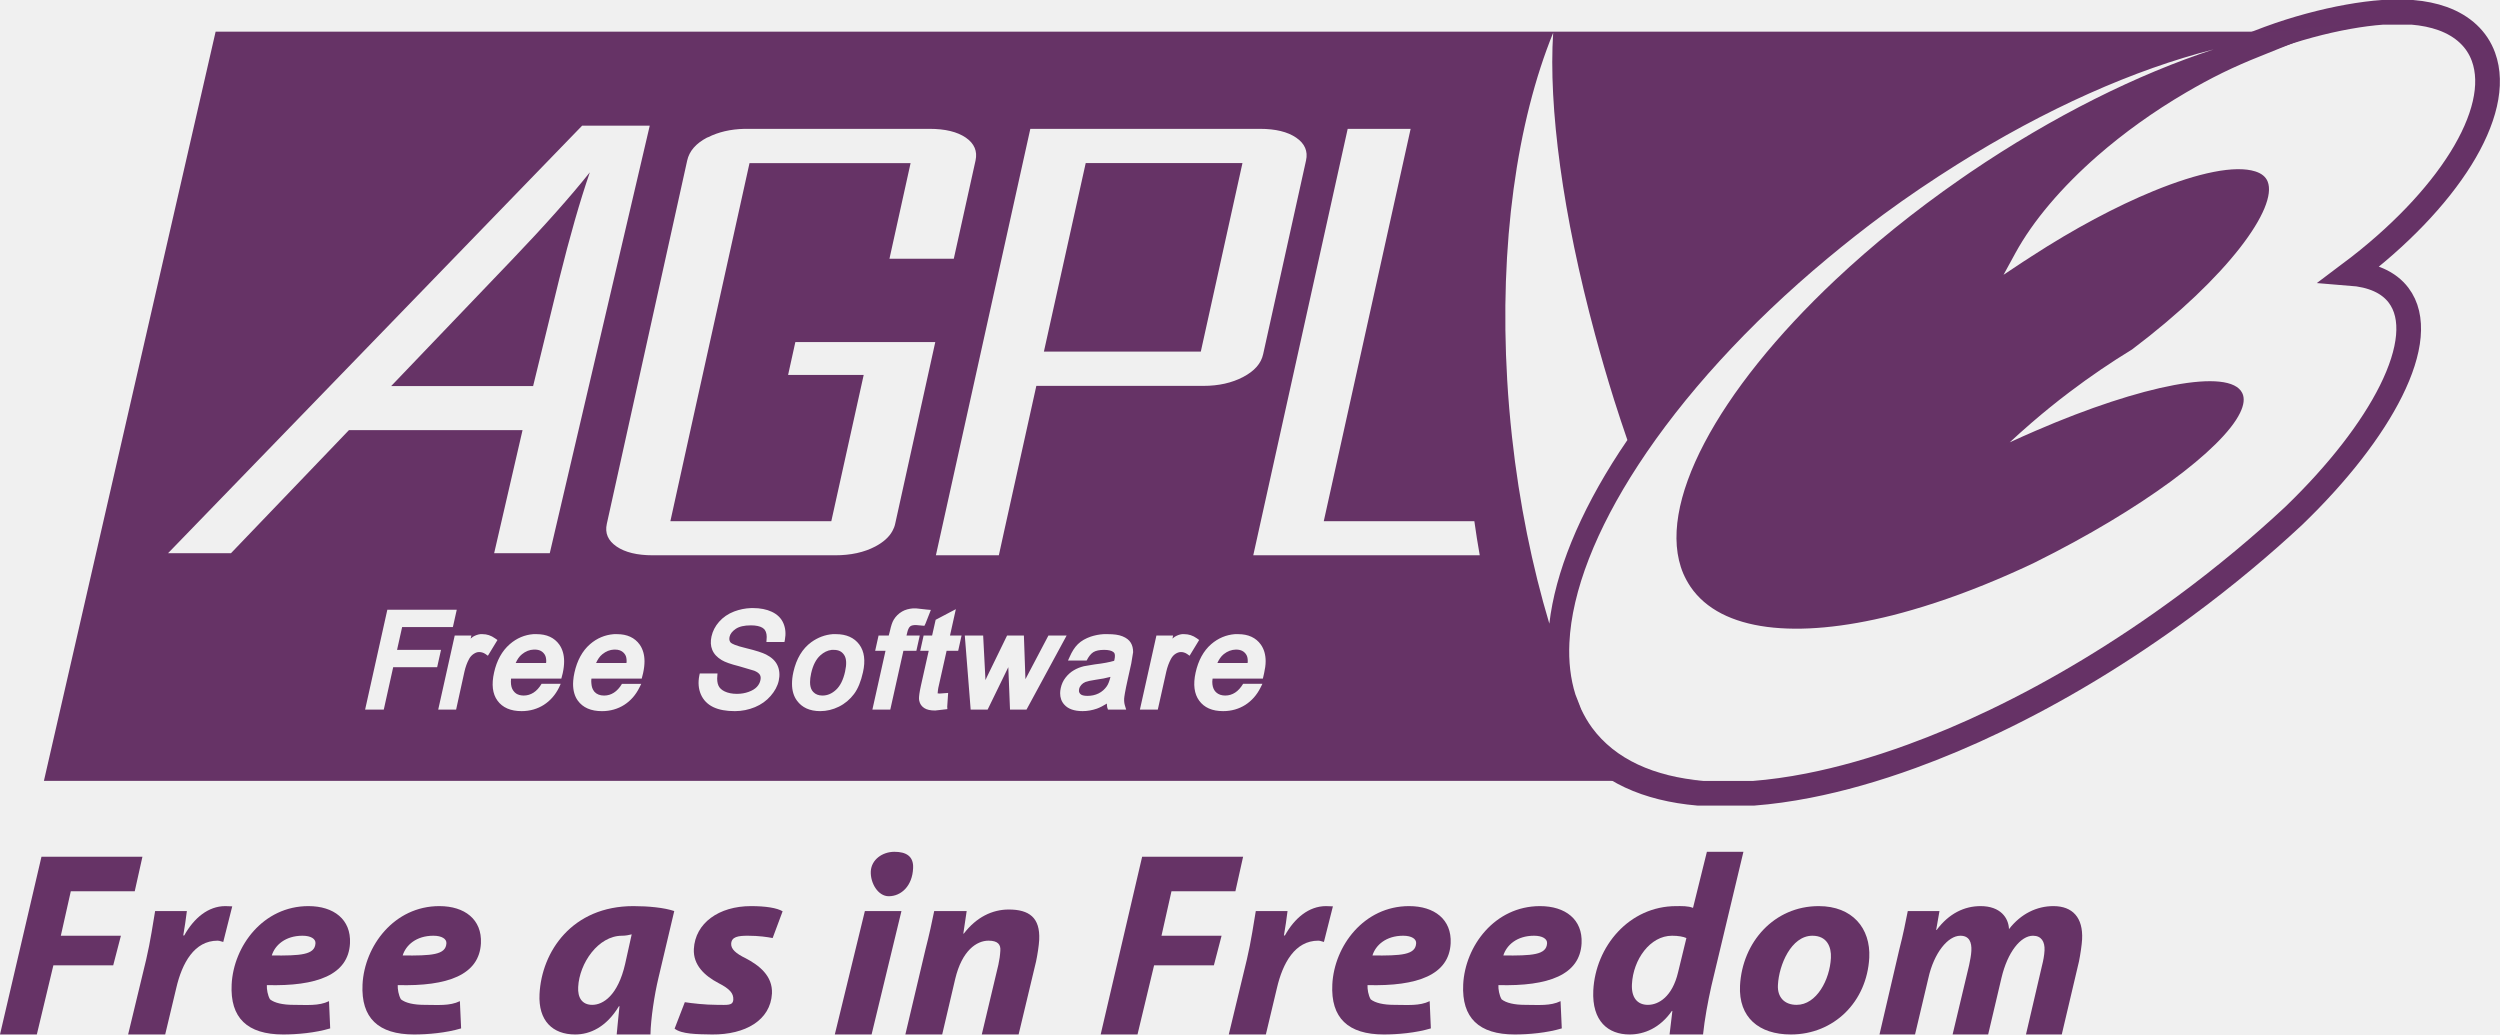
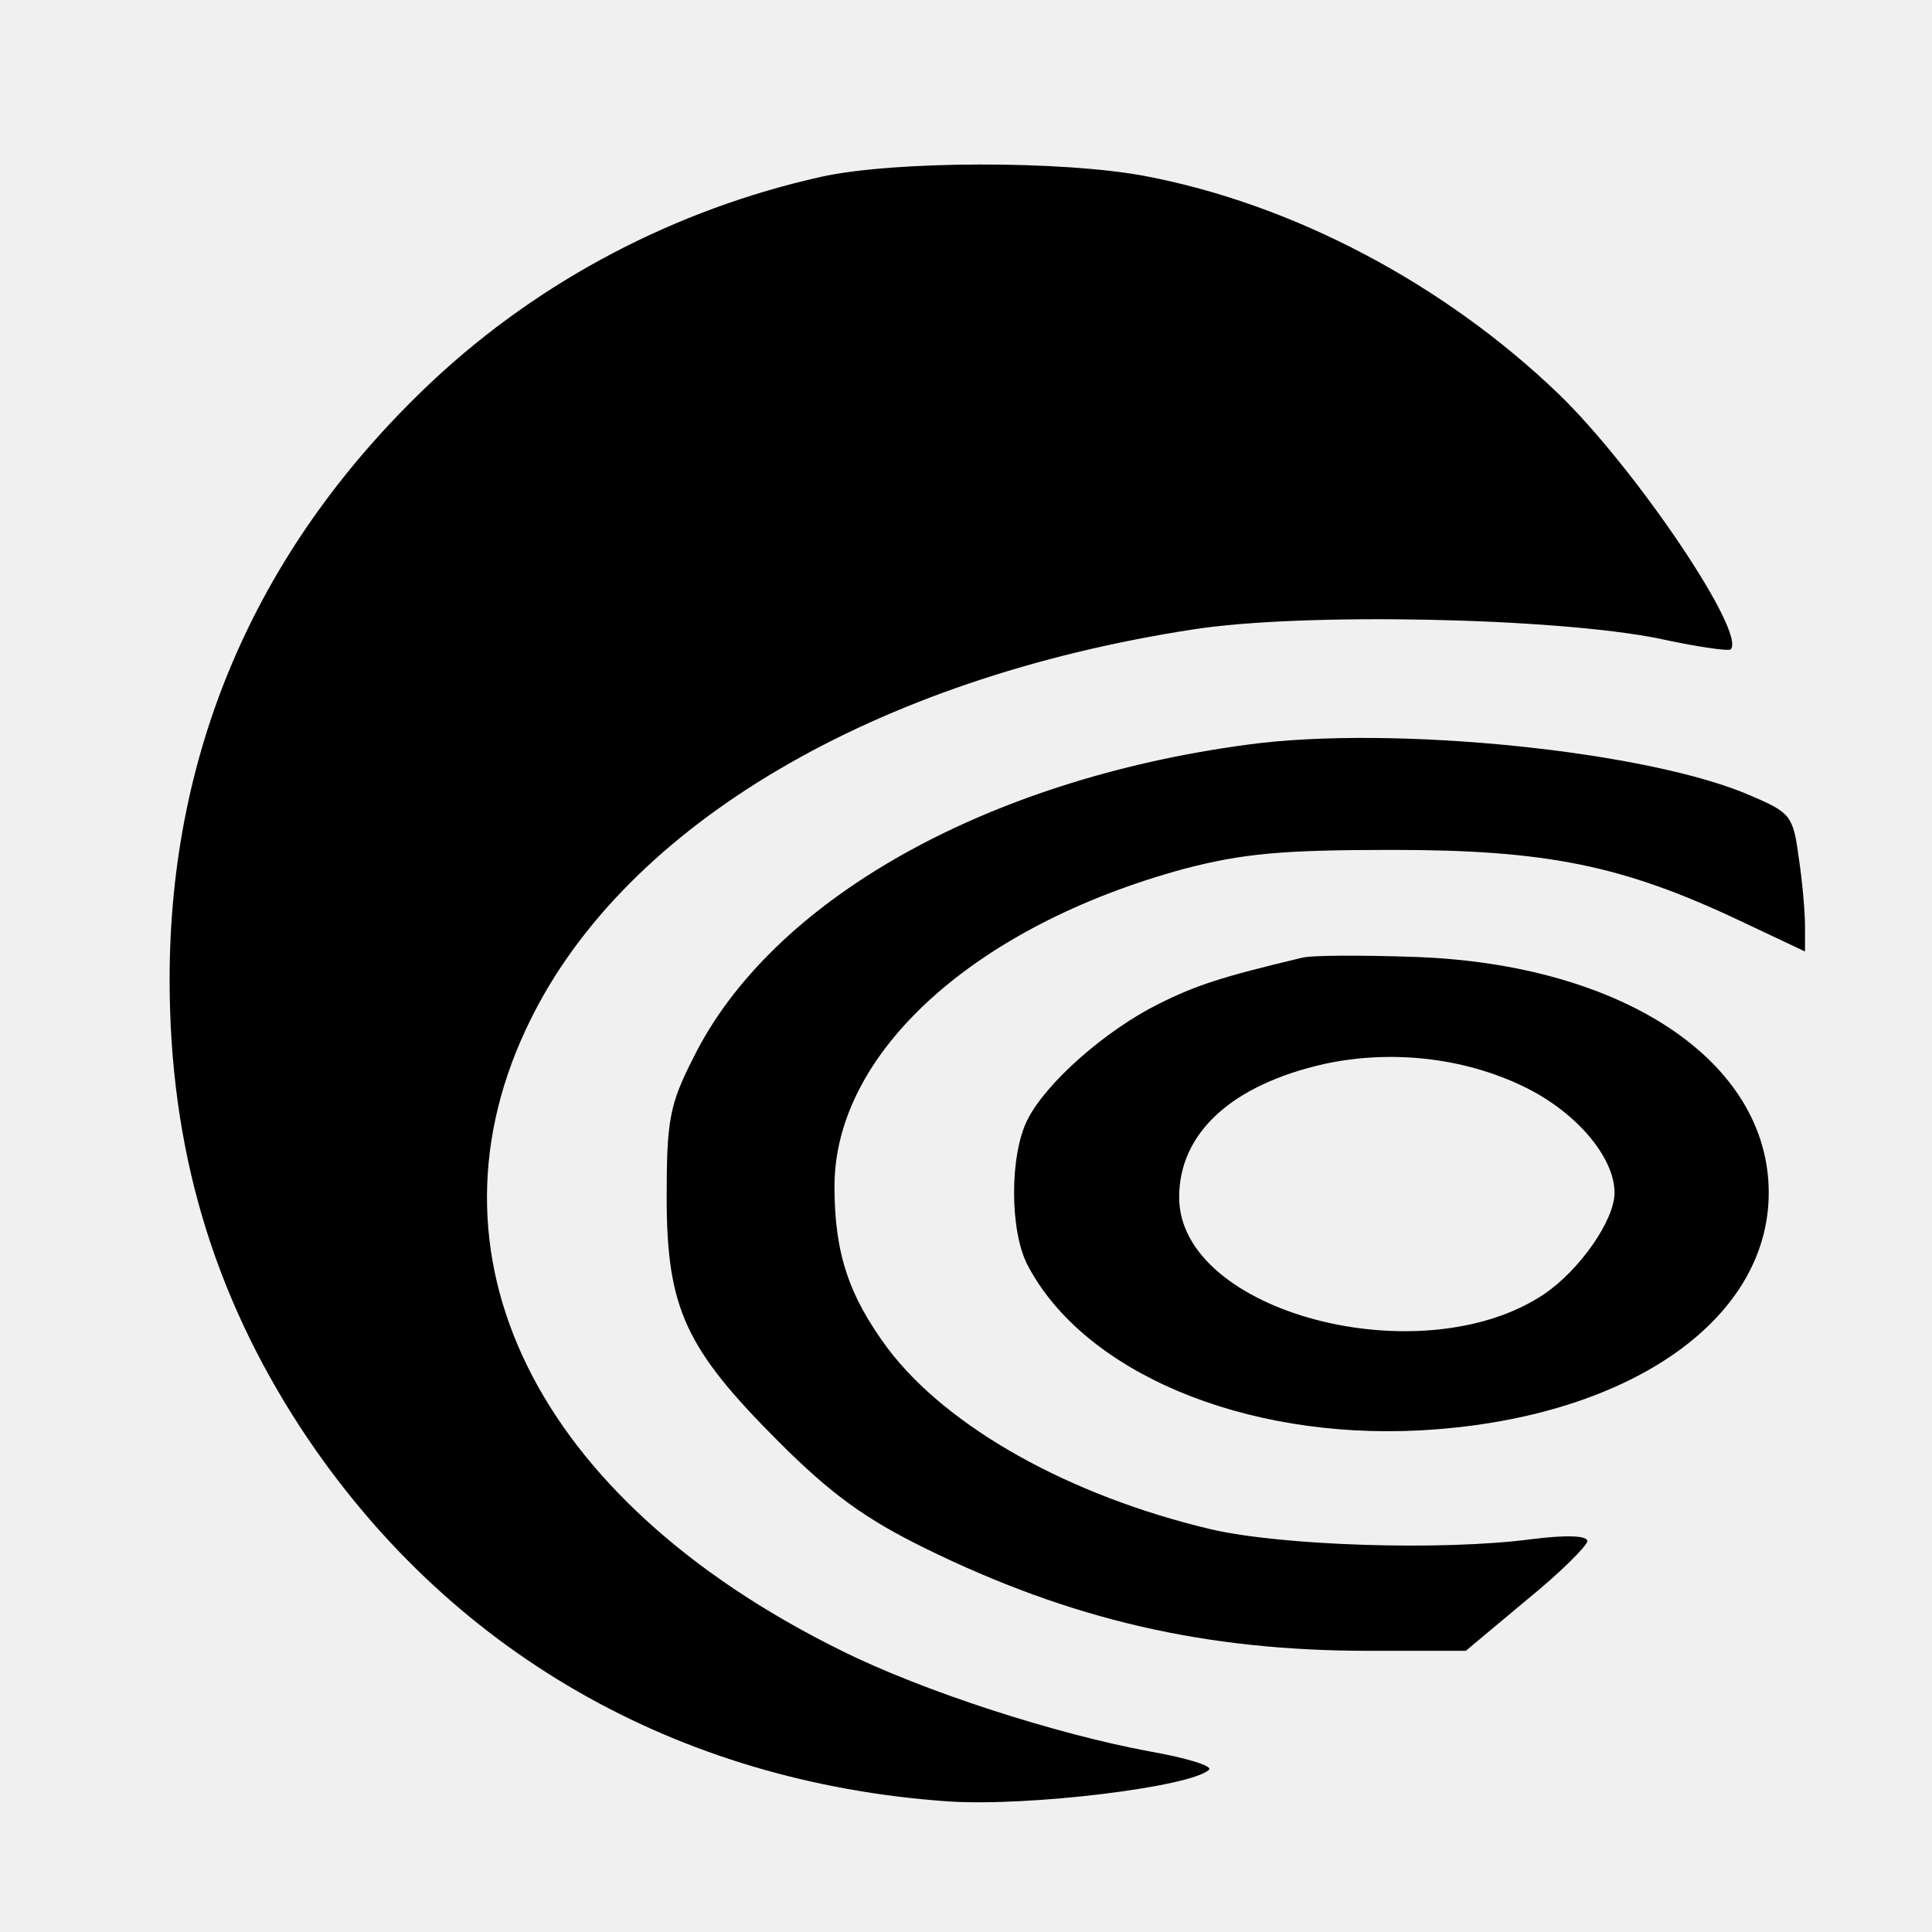
- <svg xmlns="http://www.w3.org/2000/svg" id="svg1341" width="256.073" height="105.961" version="1.0">
-   <g id="layer1" transform="translate(-981.9568,-549.2279)">
-     <g id="g2875" transform="matrix(0.7699756,0,0,0.7699756,955.7065,26.83387)">
-       <path id="path2877" d="m 225.509,761.794 c 0,0 -0.007,0 -0.007,0 -0.617,0 -1.162,0.204 -1.675,0.617 -0.381,0.302 -0.644,0.709 -0.854,1.163 0,0 0.026,0 0.026,0 0.21,-0.453 0.473,-0.86 0.847,-1.163 0.512,-0.414 1.057,-0.611 1.662,-0.617 z" style="fill:#bd0000;fill-opacity:1;fill-rule:evenodd;stroke:none;stroke-width:1pt;stroke-linecap:butt;stroke-linejoin:miter" />
-       <path id="path2879" d="m 225.529,761.794 c -0.007,0 -0.013,0 -0.02,0 0.637,0.007 1.057,0.223 1.34,0.69 0.125,0.197 0.19,0.493 0.19,0.867 0,0.066 -0.013,0.151 -0.02,0.223 0,0 0.026,0 0.026,0 0,-0.072 0.013,-0.158 0.013,-0.223 0,-0.374 -0.059,-0.67 -0.184,-0.867 -0.282,-0.473 -0.709,-0.69 -1.346,-0.69 z" style="fill:#bd0000;fill-opacity:1;fill-rule:evenodd;stroke:none;stroke-width:1pt;stroke-linecap:butt;stroke-linejoin:miter" />
-       <g id="g2881" transform="matrix(0.385154,0,0,0.385154,330.5385,1073.202)" style="fill:#636;fill-opacity:1">
-         <g id="g2883" transform="matrix(1.705222,0,0,1.705222,-769.6823,-728.9956)" style="fill:#636;fill-opacity:1;fill-rule:evenodd;stroke:none;stroke-width:1pt;stroke-linecap:butt;stroke-linejoin:miter">
-           <path id="path2885" d="m 0,36 c 0,0 7.46,0 7.46,0 0,0 3.35,-14 3.35,-14 0,0 12.12,0 12.12,0 0,0 1.56,-6 1.56,-6 0,0 -12.17,0 -12.17,0 0,0 2.02,-9 2.02,-9 0,0 12.95,0 12.95,0 0,0 1.56,-7 1.56,-7 C 28.85,0 8.4,0 8.4,0 8.4,0 0,36 0,36 Z" style="fill:#636;fill-opacity:1" />
-         </g>
-         <g id="g2887" transform="matrix(1.705222,0,0,1.705222,-725.4318,-711.9434)" style="fill:#636;fill-opacity:1;fill-rule:evenodd;stroke:none;stroke-width:1pt;stroke-linecap:butt;stroke-linejoin:miter">
-           <path id="path2889" d="m 7.51,26 c 0,0 2.24,-9.4 2.24,-9.4 1.18,-5.09 3.67,-9.6 8.38,-9.6 0.42,0 0.83,0.21 1.14,0.26 0,0 1.82,-7.21 1.82,-7.21 -0.42,0 -0.88,-0.05 -1.4,-0.05 -3.47,0 -6.38,2.44 -8.32,5.94 0,0 -0.2,0 -0.2,0 C 11.46,4.23 11.71,2.61 11.9,1 11.9,1 5.47,1 5.47,1 5.1,3.08 4.53,7.15 3.66,10.82 3.66,10.82 0,26 0,26 c 0,0 7.51,0 7.51,0 z" style="fill:#636;fill-opacity:1" />
-         </g>
-         <g id="g2891" transform="matrix(1.705222,0,0,1.705222,-690.253,-711.9434)" style="fill:#636;fill-opacity:1;fill-rule:evenodd;stroke:none;stroke-width:1pt;stroke-linecap:butt;stroke-linejoin:miter">
-           <path id="path2893" d="M 20.06,19.25 C 17.99,20.26 15.63,20 12.88,20 10.71,20 9.03,19.62 8.11,18.88 7.63,18.07 7.43,16.81 7.47,16 17.6,16.27 23.99,13.93 24.31,7.53 24.55,2.7 21.02,0 15.89,0 6.73,0 0.73,8.08 0.34,15.86 0,22.65 3.52,26 10.78,26 c 2.79,0 6.49,-0.32 9.52,-1.23 0,0 -0.24,-5.52 -0.24,-5.52 z M 17.32,7.53 C 17.2,9.91 14.26,10.05 8.47,10 9.1,7.91 11.22,6 14.69,6 c 1.71,0 2.69,0.65 2.63,1.53 z" style="fill:#636;fill-opacity:1" />
-         </g>
-         <g id="g2895" transform="matrix(1.705222,0,0,1.705222,-645.0305,-711.9434)" style="fill:#636;fill-opacity:1;fill-rule:evenodd;stroke:none;stroke-width:1pt;stroke-linecap:butt;stroke-linejoin:miter">
-           <path id="path2897" d="M 20.05,19.25 C 17.98,20.26 15.62,20 12.88,20 10.7,20 9.03,19.62 8.11,18.88 7.63,18.07 7.42,16.81 7.46,16 17.6,16.27 23.98,13.93 24.31,7.53 24.55,2.7 21.02,0 15.89,0 6.72,0 0.72,8.08 0.33,15.86 0,22.65 3.52,26 10.77,26 c 2.8,0 6.5,-0.32 9.53,-1.23 0,0 -0.25,-5.52 -0.25,-5.52 z M 17.32,7.53 C 17.2,9.91 14.26,10.05 8.46,10 9.1,7.91 11.21,6 14.68,6 c 1.71,0 2.7,0.65 2.64,1.53 z" style="fill:#636;fill-opacity:1" />
-         </g>
-         <g id="g2899" transform="matrix(1.705222,0,0,1.705222,-583.796,-711.9434)" style="fill:#636;fill-opacity:1;fill-rule:evenodd;stroke:none;stroke-width:1pt;stroke-linecap:butt;stroke-linejoin:miter">
-           <path id="path2901" d="M 22.74,26 C 22.8,22.83 23.56,17.85 24.35,14.58 24.35,14.58 27.56,1 27.56,1 25.52,0.31 22.34,0 19.28,0 6.86,0 0.7,9.2 0.27,17.82 0,23.23 2.93,26 7.49,26 c 2.95,0 6.28,-1.43 8.87,-5.73 0,0 0.11,0 0.11,0 -0.2,2.07 -0.44,4.08 -0.57,5.73 0,0 6.84,0 6.84,0 z M 17.61,11.72 C 16.15,18.08 13.17,20 10.95,20 8.88,20 7.98,18.53 8.1,16.39 8.34,11.56 12.16,6 16.98,6 c 0.78,0 1.39,-0.14 1.96,-0.28 0,0 -1.33,6 -1.33,6 z" style="fill:#636;fill-opacity:1" />
-         </g>
-         <g id="g2903" transform="matrix(1.705222,0,0,1.705222,-536.6807,-711.9434)" style="fill:#636;fill-opacity:1;fill-rule:evenodd;stroke:none;stroke-width:1pt;stroke-linecap:butt;stroke-linejoin:miter">
-           <path id="path2905" d="m 0,24.82 c 1.44,1.12 4.46,1.13 7.61,1.18 6.73,0.05 11.81,-2.89 12.11,-8.29 0.17,-3.6 -2.62,-5.73 -5.35,-7.16 C 12.4,9.6 11.41,8.69 11.46,7.63 11.53,6.2 12.87,6 14.84,6 c 2.22,0 4,0.27 5.02,0.47 0,0 2.02,-5.42 2.02,-5.42 C 20.73,0.36 18.43,0 15.48,0 8.95,0 4.17,3.45 3.9,8.69 c -0.16,3.24 2.17,5.42 4.99,6.9 2.28,1.17 3.06,2.07 3,3.34 C 11.82,20.21 10.68,20 8.61,20 6.18,20 3.49,19.68 2.07,19.46 2.07,19.46 0,24.82 0,24.82 Z" style="fill:#636;fill-opacity:1" />
-         </g>
-         <g id="g2907" transform="matrix(1.705222,0,0,1.705222,-481.3463,-730.7008)" style="fill:#636;fill-opacity:1;fill-rule:evenodd;stroke:none;stroke-width:1pt;stroke-linecap:butt;stroke-linejoin:miter">
-           <path id="path2909" d="m 7.45,37 c 0,0 6.05,-25 6.05,-25 0,0 -7.41,0 -7.41,0 0,0 -6.09,25 -6.09,25 0,0 7.45,0 7.45,0 z M 10.92,9 C 13.46,9 15.72,6.9 15.86,3.3 15.98,0.86 14.4,0 12.07,0 9.64,0 7.42,1.58 7.29,3.94 7.17,6.32 8.75,9 10.92,9 Z" style="fill:#636;fill-opacity:1" />
-         </g>
-         <g id="g2911" transform="matrix(1.705222,0,0,1.705222,-456.9787,-710.7668)" style="fill:#636;fill-opacity:1;fill-rule:evenodd;stroke:none;stroke-width:1pt;stroke-linecap:butt;stroke-linejoin:miter">
-           <path id="path2913" d="m 7.46,25.31 c 0,0 2.64,-11.26 2.64,-11.26 1.37,-5.73 4.32,-7.74 6.75,-7.74 1.92,0 2.48,0.82 2.39,2.01 -0.05,0.96 -0.2,1.97 -0.4,2.87 0,0 -3.36,14.12 -3.36,14.12 0,0 7.46,0 7.46,0 0,0 3.54,-14.81 3.54,-14.81 C 26.75,9.22 27.05,7.31 27.11,6.15 27.33,1.64 25.08,0 20.94,0 c -3.32,0 -6.55,1.54 -9.1,4.88 0,0 -0.1,0 -0.1,0 0,0 0.68,-4.57 0.68,-4.57 0,0 -6.58,0 -6.58,0 C 5.41,2.45 4.86,5.04 4.08,8.06 4.08,8.06 0,25.31 0,25.31 c 0,0 7.46,0 7.46,0 z" style="fill:#636;fill-opacity:1" />
-         </g>
-         <g id="g2915" transform="matrix(1.705222,0,0,1.705222,-389.5201,-728.9956)" style="fill:#636;fill-opacity:1;fill-rule:evenodd;stroke:none;stroke-width:1pt;stroke-linecap:butt;stroke-linejoin:miter">
-           <path id="path2917" d="m 0,36 c 0,0 7.46,0 7.46,0 0,0 3.36,-14 3.36,-14 0,0 12.11,0 12.11,0 0,0 1.56,-6 1.56,-6 0,0 -12.17,0 -12.17,0 0,0 2.02,-9 2.02,-9 0,0 12.95,0 12.95,0 0,0 1.56,-7 1.56,-7 C 28.85,0 8.4,0 8.4,0 8.4,0 0,36 0,36 Z" style="fill:#636;fill-opacity:1" />
-         </g>
-         <g id="g2919" transform="matrix(1.705222,0,0,1.705222,-345.2696,-711.9434)" style="fill:#636;fill-opacity:1;fill-rule:evenodd;stroke:none;stroke-width:1pt;stroke-linecap:butt;stroke-linejoin:miter">
-           <path id="path2921" d="m 7.51,26 c 0,0 2.24,-9.4 2.24,-9.4 1.18,-5.09 3.67,-9.6 8.38,-9.6 0.42,0 0.83,0.21 1.14,0.26 0,0 1.82,-7.21 1.82,-7.21 -0.42,0 -0.88,-0.05 -1.4,-0.05 -3.47,0 -6.38,2.44 -8.32,5.94 0,0 -0.2,0 -0.2,0 C 11.46,4.23 11.71,2.61 11.9,1 11.9,1 5.47,1 5.47,1 5.11,3.08 4.53,7.15 3.66,10.82 3.66,10.82 0,26 0,26 c 0,0 7.51,0 7.51,0 z" style="fill:#636;fill-opacity:1" />
-         </g>
-         <g id="g2923" transform="matrix(1.705222,0,0,1.705222,-310.0908,-711.9434)" style="fill:#636;fill-opacity:1;fill-rule:evenodd;stroke:none;stroke-width:1pt;stroke-linecap:butt;stroke-linejoin:miter">
-           <path id="path2925" d="M 20.06,19.25 C 17.99,20.26 15.63,20 12.88,20 10.71,20 9.03,19.62 8.11,18.88 7.63,18.07 7.43,16.81 7.47,16 17.6,16.27 23.99,13.93 24.31,7.53 24.55,2.7 21.02,0 15.89,0 6.73,0 0.73,8.08 0.34,15.86 0,22.65 3.53,26 10.78,26 c 2.79,0 6.5,-0.32 9.52,-1.23 0,0 -0.24,-5.52 -0.24,-5.52 z M 17.32,7.53 C 17.2,9.91 14.26,10.05 8.47,10 9.1,7.91 11.22,6 14.69,6 c 1.71,0 2.69,0.65 2.63,1.53 z" style="fill:#636;fill-opacity:1" />
-         </g>
-         <g id="g2927" transform="matrix(1.705222,0,0,1.705222,-264.8684,-711.9434)" style="fill:#636;fill-opacity:1;fill-rule:evenodd;stroke:none;stroke-width:1pt;stroke-linecap:butt;stroke-linejoin:miter">
-           <path id="path2929" d="M 20.05,19.25 C 17.98,20.26 15.62,20 12.88,20 10.7,20 9.03,19.62 8.11,18.88 7.63,18.07 7.42,16.81 7.46,16 17.6,16.27 23.98,13.93 24.31,7.53 24.55,2.7 21.02,0 15.89,0 6.72,0 0.72,8.08 0.33,15.86 0,22.65 3.52,26 10.77,26 c 2.8,0 6.5,-0.32 9.53,-1.23 0,0 -0.25,-5.52 -0.25,-5.52 z M 17.32,7.53 C 17.2,9.91 14.26,10.05 8.46,10 9.1,7.91 11.21,6 14.68,6 c 1.71,0 2.7,0.65 2.64,1.53 z" style="fill:#636;fill-opacity:1" />
-         </g>
-         <g id="g2931" transform="matrix(1.705222,0,0,1.705222,-219.8846,-730.7008)" style="fill:#636;fill-opacity:1;fill-rule:evenodd;stroke:none;stroke-width:1pt;stroke-linecap:butt;stroke-linejoin:miter">
-           <path id="path2933" d="M 23.31,0 C 23.31,0 20.5,11.36 20.5,11.36 19.48,10.94 18.15,11 17.11,11 7.53,11 0.75,19.2 0.3,28.08 0,34.34 3.34,37 7.64,37 c 3.01,0 6.18,-1.33 8.58,-4.77 0,0 0.1,0 0.1,0 0,0 -0.57,4.77 -0.57,4.77 0,0 6.78,0 6.78,0 0.31,-3 0.96,-6.57 1.69,-9.83 0,0 6.49,-27.17 6.49,-27.17 0,0 -7.4,0 -7.4,0 z M 17.47,24.42 C 16.3,29.35 13.54,31 11.36,31 9.19,31 7.98,29.49 8.13,26.8 8.38,21.82 11.8,17 16.25,17 c 1.25,0 2.32,0.19 2.91,0.47 0,0 -1.69,6.95 -1.69,6.95 z" style="fill:#636;fill-opacity:1" />
-         </g>
-         <g id="g2935" transform="matrix(1.705222,0,0,1.705222,-169.2225,-711.9434)" style="fill:#636;fill-opacity:1;fill-rule:evenodd;stroke:none;stroke-width:1pt;stroke-linecap:butt;stroke-linejoin:miter">
-           <path id="path2937" d="M 10.61,26 C 19.31,26 26.02,19.41 26.49,10.44 26.78,4.5 23.08,0 16.25,0 7.23,0 0.76,7.3 0.31,16.12 0,22.54 4.14,26 10.61,26 Z m 1.17,-6 C 9.24,20 7.84,18.38 7.99,15.96 8.19,11.93 10.68,6 14.97,6 c 2.96,0 3.87,2.27 3.75,4.5 -0.22,4.4 -2.9,9.5 -6.94,9.5 z" style="fill:#636;fill-opacity:1" />
-         </g>
-         <g id="g2939" transform="matrix(1.705222,0,0,1.705222,-120.5213,-711.9434)" style="fill:#636;fill-opacity:1;fill-rule:evenodd;stroke:none;stroke-width:1pt;stroke-linecap:butt;stroke-linejoin:miter">
-           <path id="path2941" d="M 7.2,26 C 7.2,26 9.9,14.58 9.9,14.58 11.03,9.49 13.85,6 16.38,6 c 1.82,0 2.32,1.33 2.23,3.07 -0.05,0.9 -0.25,1.91 -0.46,2.91 0,0 -3.34,14.02 -3.34,14.02 0,0 7.2,0 7.2,0 0,0 2.7,-11.47 2.7,-11.47 C 25.95,9.28 28.61,6 31.09,6 c 1.71,0 2.42,1.22 2.34,2.96 -0.05,1.01 -0.26,2.12 -0.52,3.13 0,0 -3.24,13.91 -3.24,13.91 0,0 7.25,0 7.25,0 0,0 3.49,-14.81 3.49,-14.81 0.27,-1.33 0.58,-3.4 0.63,-4.46 C 41.26,2.33 39.11,0 35.23,0 31.91,0 28.68,1.5 26.23,4.66 26.14,2.38 24.51,0 20.47,0 17.2,0 14.08,1.48 11.58,4.83 c 0,0 -0.1,0 -0.1,0 0,0 0.67,-3.83 0.67,-3.83 0,0 -6.42,0 -6.42,0 C 5.31,3.14 4.8,5.73 4.02,8.75 4.02,8.75 0,26 0,26 c 0,0 7.2,0 7.2,0 z" style="fill:#636;fill-opacity:1" />
-         </g>
-       </g>
-       <path id="path2943" d="m 242.274,772.004 c 0.267,0.685 0.533,1.37 0.811,2.039 0.428,0.909 0.922,1.78 1.516,2.592 3.211,4.364 8.587,6.754 15.414,7.349 0,0 7.343,0 7.343,0 2.322,-0.181 4.755,-0.519 7.276,-1.012 4.349,-0.85 8.959,-2.157 13.747,-3.903 3.627,-1.322 7.354,-2.887 11.137,-4.706 8.237,-3.949 16.747,-9.041 25.095,-15.188 2.749,-2.022 5.388,-4.098 7.921,-6.208 2.322,-1.932 4.549,-3.894 6.676,-5.877 5.938,-5.722 10.42,-11.534 12.958,-16.637 2.644,-5.314 3.172,-9.857 1.005,-12.72 -1.327,-1.757 -3.549,-2.698 -6.41,-2.92 12.886,-9.669 20.396,-21.398 17.702,-28.794 -0.855,-2.36 -2.738,-4.121 -5.438,-5.095 -1.2,-0.431 -2.549,-0.705 -4.021,-0.829 0,0 -3.966,0 -3.966,0 -5.538,0.399 -13.591,2.382 -20.423,5.731" style="fill:#fff;fill-opacity:0;fill-rule:evenodd;stroke:#663266;stroke-width:3.284;stroke-linecap:butt;stroke-linejoin:miter;stroke-miterlimit:4;stroke-opacity:1" />
-       <path style="fill:#636;fill-opacity:1;fill-rule:evenodd;stroke:none;stroke-width:1pt;stroke-linecap:butt;stroke-linejoin:miter;stroke-opacity:1" id="path2945" d="m 62.777,682.666 c 0,0 -22.843,99.665 -22.843,99.665 0.007,0 60.091,0 60.105,0 26.425,0 105.679,0 105.679,0 1.2e-4,0 54.964,0 54.964,0 -6.548,-0.571 -11.718,-2.87 -14.798,-7.06 -0.571,-0.775 -1.043,-1.61 -1.457,-2.483 -0.263,-0.644 -0.51,-1.293 -0.759,-1.95 -0.657,-2.089 -0.919,-4.406 -0.8,-6.876 0.328,-6.883 3.558,-15.07 9.154,-23.644 5.944,-9.111 14.558,-18.661 25.224,-27.523 2.391,-1.985 4.863,-3.945 7.45,-5.849 3.199,-2.353 6.422,-4.52 9.646,-6.547 11.881,-7.48 23.733,-12.714 34.234,-15.373 -10.036,3.274 -21.31,8.832 -32.449,16.399 -0.401,0.271 -0.796,0.548 -1.19,0.821 -6.18,4.282 -11.779,8.83 -16.666,13.423 -15.723,14.784 -24.034,30.103 -20.257,39.078 0.269,0.617 0.59,1.207 0.965,1.765 4.059,5.97 14.118,7.002 26.866,3.797 0.867,-0.217 1.734,-0.462 2.627,-0.718 4.072,-1.176 8.395,-2.763 12.848,-4.721 1.071,-0.473 2.153,-0.959 3.243,-1.478 0.112,-0.052 0.217,-0.105 0.328,-0.164 14.055,-6.983 24.856,-15.019 27.195,-19.847 0.512,-1.05 0.635,-1.946 0.287,-2.648 -1.668,-3.382 -13.341,-1.097 -27.482,5.028 -1.136,0.493 -2.286,1 -3.448,1.539 0.946,-0.878 1.93,-1.76 2.935,-2.627 1.603,-1.381 3.262,-2.731 5.028,-4.064 2.765,-2.094 5.56,-3.987 8.312,-5.665 12.886,-9.722 19.4,-18.918 18.041,-22.33 -0.256,-0.643 -0.801,-1.085 -1.642,-1.355 -2.686,-0.854 -7.589,0.165 -13.546,2.607 -4.913,2.015 -10.555,5.003 -16.276,8.723 0,0 -0.78,0.513 -0.78,0.513 0,0 -0.144,0.082 -0.144,0.082 0,0 -2.75,1.827 -2.75,1.827 0,0 1.58,-2.894 1.58,-2.894 2.345,-4.292 6.164,-8.77 10.919,-12.93 3.487,-3.042 7.472,-5.907 11.76,-8.415 1.622,-0.95 3.242,-1.832 4.864,-2.627 1.662,-0.812 3.324,-1.533 4.946,-2.176 4.713,-1.864 9.891,-4.218 13.814,-4.526 -0.357,0 -11.7,1.221 -11.7,1.221 0,0 -37.149,0 -37.149,0 0,0 -163.803,0 -163.803,0 0,0 -73.076,0 -73.076,0 z m 177.934,0.144 c -0.644,9.823 1.261,24.212 5.583,40.186 0.768,2.842 1.605,5.735 2.524,8.661 0.571,1.807 1.161,3.585 1.765,5.336 -0.355,0.521 -0.712,1.04 -1.047,1.56 -5.392,8.263 -8.544,16.073 -9.338,22.864 -2.279,-7.632 -3.995,-15.991 -4.967,-24.855 -0.276,-2.54 -0.492,-5.051 -0.636,-7.532 -1.064,-18.024 1.289,-34.362 6.116,-46.22 z m -107.608,12.786 c 0.123,-0.003 0.244,0 0.369,0 0,0 24.28,0 24.28,0 2.075,0 3.68,0.389 4.823,1.17 1.136,0.785 1.562,1.802 1.293,3.038 0,0 -2.894,13.074 -2.894,13.074 0,0 -8.559,0 -8.559,0 0,0 2.812,-12.725 2.812,-12.725 0,0 -21.427,0 -21.427,0 0,0 -7.738,34.973 -7.738,34.973 0,0 -2.791,12.664 -2.791,12.664 0,0 21.407,0 21.407,0 0,0 0.021,-0.082 0.021,-0.082 0,0 4.29,-19.375 4.29,-19.375 0,0 -10.057,0 -10.057,0 0,0 0.965,-4.372 0.965,-4.372 0,-1.1e-4 18.615,0 18.615,0 0,-1.1e-4 -5.336,24.177 -5.336,24.177 -0.072,0.344 -0.199,0.656 -0.37,0.965 -0.44,0.801 -1.208,1.488 -2.278,2.052 -1.484,0.781 -3.261,1.17 -5.336,1.17 0,0 -24.259,0 -24.259,0 -2.075,0 -3.68,-0.388 -4.823,-1.17 -1.136,-0.782 -1.569,-1.78 -1.293,-3.017 0,0 10.693,-48.334 10.693,-48.334 0.276,-1.236 1.136,-2.252 2.627,-3.038 0.053,-0.028 0.112,-0.035 0.164,-0.061 1.361,-0.682 2.958,-1.065 4.803,-1.108 z m 38.052,0 c -1.2e-4,0 30.56,0 30.56,0 2.049,0 3.66,0.389 4.803,1.17 1.149,0.785 1.589,1.802 1.314,3.038 0,0 -5.706,25.778 -5.706,25.778 -0.269,1.228 -1.15,2.23 -2.648,3.017 -1.497,0.789 -3.26,1.19 -5.316,1.19 0,0 -22.207,0 -22.207,0 0,0 -4.289,19.354 -4.289,19.354 0,0 -0.698,3.181 -0.698,3.181 0,0 -8.374,0 -8.374,0 0,0 0.636,-2.873 0.636,-2.873 0,0 11.925,-53.855 11.925,-53.855 z m 42.218,0 c 0,0 8.374,0 8.374,0 0,0 -9.482,42.834 -9.482,42.834 0,0 -2.073,9.359 -2.073,9.359 0,0 20.032,0 20.032,0 0.21,1.536 0.456,3.045 0.718,4.536 0,0 -30.129,0 -30.129,0 0,0 2.381,-10.755 2.381,-10.755 0,0 10.18,-45.974 10.18,-45.974 z m -34.85,4.556 c 0,0 -5.562,25.08 -5.562,25.08 0,0 20.873,0 20.873,0 0,0 5.541,-25.08 5.541,-25.08 0,0 -20.853,0 -20.853,0 z m -44.509,59.194 c 0.082,-0.003 0.164,0 0.246,0 0.972,0 1.821,0.171 2.504,0.493 0.729,0.342 1.25,0.849 1.539,1.519 0.282,0.65 0.356,1.388 0.205,2.196 0,0 -0.061,0.308 -0.061,0.308 0,0 -2.401,0 -2.401,0 -1.1e-4,0 0.02,-0.287 0.02,-0.287 0.062,-0.564 -0.008,-1.008 -0.226,-1.314 -0.028,-0.038 -0.07,-0.089 -0.103,-0.123 -0.054,-0.055 -0.136,-0.118 -0.205,-0.164 -0.336,-0.212 -0.862,-0.328 -1.539,-0.328 -0.9,0 -1.572,0.157 -2.032,0.472 -0.447,0.309 -0.729,0.654 -0.821,1.067 -0.092,0.42 0.059,0.641 0.164,0.759 0.003,0.003 0.017,0.017 0.021,0.021 0.133,0.113 0.595,0.379 2.032,0.718 1.3,0.315 2.162,0.598 2.648,0.842 0.736,0.374 1.25,0.86 1.519,1.457 0.269,0.591 0.328,1.283 0.164,2.032 -0.164,0.729 -0.536,1.401 -1.088,2.032 -0.545,0.63 -1.239,1.13 -2.073,1.478 -0.827,0.342 -1.735,0.534 -2.668,0.534 -1.182,0 -2.131,-0.179 -2.873,-0.534 -0.775,-0.368 -1.334,-0.948 -1.662,-1.704 -0.315,-0.735 -0.383,-1.571 -0.205,-2.483 0,0 0.062,-0.287 0.062,-0.287 0,0 2.36,0 2.36,0 0,0 -0.021,0.287 -0.021,0.287 -0.059,0.545 -8e-4,0.985 0.144,1.314 0.138,0.315 0.401,0.576 0.821,0.78 0.447,0.217 1.005,0.328 1.642,0.328 0.571,0 1.094,-0.096 1.56,-0.267 0.46,-0.164 0.825,-0.381 1.088,-0.657 0.256,-0.276 0.406,-0.567 0.472,-0.883 0.066,-0.282 0.05,-0.521 -0.061,-0.718 -0.125,-0.21 -0.372,-0.397 -0.759,-0.554 0,-1.2e-4 -2.011,-0.595 -2.011,-0.595 -1.123,-0.282 -1.879,-0.552 -2.319,-0.821 -0.598,-0.355 -1.029,-0.809 -1.252,-1.355 -0.223,-0.539 -0.247,-1.135 -0.103,-1.786 0.151,-0.696 0.487,-1.359 1.006,-1.95 0.525,-0.598 1.204,-1.067 2.011,-1.375 0.714,-0.268 1.466,-0.425 2.258,-0.451 z m 21.55,0.041 c 0.13,-0.01 0.252,0 0.39,0 0,0 1.478,0.164 1.478,0.164 0,0 0.493,0.041 0.493,0.041 1.1e-4,0 -0.718,1.827 -0.718,1.827 0,0 -0.144,0.287 -0.144,0.287 0,0 -1.129,-0.103 -1.129,-0.103 -0.333,0 -0.578,0.051 -0.739,0.164 -0.011,0.008 -0.031,0.032 -0.041,0.041 -0.022,0.019 -0.058,0.052 -0.082,0.082 -0.099,0.13 -0.219,0.361 -0.308,0.78 0,0 -0.043,0.177 -0.082,0.328 0.519,0 1.765,0 1.765,0 0,0 -0.451,2.032 -0.451,2.032 0,0 -1.291,0 -1.724,0 -0.131,0.591 -1.745,7.82 -1.745,7.82 0,0 -2.381,0 -2.381,0 0,0 1.548,-6.946 1.745,-7.82 -0.401,0 -1.375,0 -1.375,0 0,0 0.451,-2.032 0.451,-2.032 0,0 0.98,0 1.355,0 0.066,-0.282 0.164,-0.636 0.164,-0.636 0.145,-0.657 0.296,-1.129 0.493,-1.457 0.269,-0.453 0.649,-0.832 1.129,-1.108 0.395,-0.229 0.894,-0.367 1.457,-0.41 z m 5.685,0.103 c 0,0 -0.622,2.8 -0.78,3.51 0.46,0 1.539,0 1.539,0 0,0 -0.451,2.032 -0.451,2.032 0,0 -1.132,0 -1.539,0 -0.125,0.565 -1.108,4.946 -1.108,4.946 0,0 -0.082,0.526 -0.082,0.677 1.2e-4,0.005 -4.5e-4,0.017 0,0.021 3.4e-4,0.002 -4.5e-4,0.019 0,0.021 5.7e-4,10e-4 0.02,-8e-4 0.02,0 0,0 0.246,0.02 0.246,0.02 0,0 1.129,-0.082 1.129,-0.082 0,0 -0.123,1.827 -0.123,1.827 0,0 0.021,0.328 0.021,0.328 0,0 -1.621,0.185 -1.621,0.185 -0.644,0 -1.116,-0.105 -1.457,-0.328 -0.361,-0.236 -0.571,-0.55 -0.657,-0.944 -0.013,-0.072 -0.041,-0.177 -0.041,-0.328 0,-0.296 0.056,-0.796 0.246,-1.663 0,0 0.863,-3.865 1.047,-4.679 -0.309,0 -1.129,0 -1.129,0 0,0 0.451,-2.032 0.451,-2.032 0,0 0.8,0 1.129,0 0.105,-0.473 0.472,-2.094 0.472,-2.094 0,0 1.909,-1.006 1.909,-1.006 0,0 0.78,-0.41 0.78,-0.41 z m -75.632,0.082 c 0,0 9.236,0 9.236,0 0,0 -0.513,2.299 -0.513,2.299 0,0 -6.161,0 -6.752,0 -0.105,0.466 -0.526,2.354 -0.677,3.038 0.854,0 5.849,0 5.849,0 0,0 -0.513,2.299 -0.513,2.299 0,0 -5.258,0 -5.849,0 -0.125,0.571 -1.252,5.644 -1.252,5.644 0,0 -2.483,0 -2.483,0 0,0 2.955,-13.279 2.955,-13.279 z m 12.376,3.243 c 0.093,-0.011 0.194,0 0.287,0 0.591,0 1.137,0.18 1.662,0.554 0,0 0.328,0.226 0.328,0.226 0,0 -1.273,2.093 -1.273,2.093 0,0 -0.349,-0.246 -0.349,-0.246 -0.256,-0.164 -0.532,-0.246 -0.821,-0.246 -0.25,0 -0.482,0.089 -0.718,0.246 -0.25,0.164 -0.458,0.382 -0.616,0.677 -0.276,0.506 -0.478,1.072 -0.616,1.683 0,0 -1.108,5.049 -1.108,5.049 0,0 -2.381,0 -2.381,0 0,0 2.196,-9.851 2.196,-9.851 0,0 2.217,0 2.217,0 0,0 -0.076,0.299 -0.103,0.41 0.105,-0.079 0.216,-0.187 0.308,-0.246 0.318,-0.19 0.654,-0.308 0.985,-0.349 z m 7.06,0 c 0.143,-0.011 0.284,0 0.431,0 1.34,0 2.354,0.47 3.017,1.396 0.414,0.598 0.636,1.336 0.636,2.217 0,0.486 -0.06,1.009 -0.185,1.58 0,0 -0.185,0.718 -0.185,0.718 0,0 -6.021,0 -6.691,0 -0.013,0.138 -0.021,0.286 -0.021,0.41 0,0.512 0.105,0.915 0.328,1.211 0.106,0.145 0.229,0.275 0.369,0.369 0.265,0.173 0.606,0.267 1.006,0.267 0.486,0 0.913,-0.134 1.314,-0.39 0.381,-0.243 0.745,-0.631 1.067,-1.17 0,0 2.545,0 2.545,0 0,0 -0.226,0.493 -0.226,0.493 -0.486,0.985 -1.164,1.754 -2.011,2.299 -0.847,0.545 -1.859,0.841 -2.976,0.841 -1.451,0 -2.532,-0.47 -3.202,-1.396 -0.663,-0.906 -0.806,-2.159 -0.452,-3.735 0.355,-1.603 1.062,-2.883 2.093,-3.776 0.924,-0.801 1.973,-1.246 3.14,-1.334 z m 10.693,0 c 0.143,-0.011 0.284,0 0.431,0 1.34,0 2.354,0.47 3.017,1.396 0.414,0.598 0.636,1.336 0.636,2.217 0,0.479 -0.06,0.995 -0.185,1.56 0,0 -0.185,0.739 -0.185,0.739 0,0 -6.021,0 -6.691,0 -0.007,0.092 -0.014,0.175 -0.021,0.267 -0.005,0.035 0.002,0.087 0,0.123 -1.9e-4,0.006 0,0.015 0,0.021 0,0.099 0.014,0.195 0.021,0.287 0.033,0.374 0.131,0.687 0.308,0.924 0.034,0.046 0.066,0.103 0.103,0.144 0.301,0.322 0.727,0.493 1.273,0.493 0.486,0 0.919,-0.134 1.313,-0.39 0.381,-0.243 0.746,-0.631 1.067,-1.17 0,0 2.565,0 2.565,0 0,0 -0.246,0.493 -0.246,0.493 -0.486,0.985 -1.164,1.754 -2.011,2.299 -0.847,0.545 -1.86,0.841 -2.976,0.841 -1.451,0 -2.532,-0.47 -3.202,-1.396 -0.433,-0.591 -0.636,-1.344 -0.636,-2.237 0,-0.138 0.007,-0.287 0.021,-0.431 0.026,-0.341 0.079,-0.686 0.164,-1.067 0.355,-1.596 1.042,-2.883 2.073,-3.776 0.924,-0.801 1.993,-1.246 3.161,-1.334 z m 29.124,0 c 0.147,-0.011 0.282,0 0.431,0 1.366,0 2.416,0.462 3.099,1.375 0.677,0.913 0.841,2.144 0.493,3.694 -0.269,1.209 -0.658,2.185 -1.19,2.894 -0.532,0.709 -1.21,1.289 -2.011,1.683 -0.795,0.394 -1.636,0.595 -2.483,0.595 -1.392,0 -2.429,-0.476 -3.099,-1.396 -0.433,-0.585 -0.657,-1.337 -0.657,-2.237 0,-0.486 0.053,-1.002 0.185,-1.58 0.394,-1.76 1.199,-3.101 2.381,-3.961 0.868,-0.626 1.826,-0.988 2.853,-1.067 z m 36.061,0 c 0.173,-0.011 0.333,0 0.513,0 0.827,0 1.478,0.084 1.97,0.287 0.525,0.21 0.898,0.507 1.108,0.862 0.204,0.335 0.308,0.746 0.308,1.252 0,0 -0.246,1.498 -0.246,1.498 0,0 -0.452,2.032 -0.452,2.032 -0.388,1.734 -0.473,2.384 -0.493,2.627 -0.02,0.328 0.011,0.648 0.103,0.944 0,0 0.164,0.534 0.164,0.534 0,0 -2.422,0 -2.422,0 0,0 -0.103,-0.308 -0.103,-0.308 -0.039,-0.144 -0.028,-0.328 -0.041,-0.493 -0.46,0.282 -0.92,0.533 -1.334,0.677 -0.611,0.21 -1.245,0.328 -1.888,0.328 -1.116,0 -1.943,-0.291 -2.442,-0.862 -0.381,-0.42 -0.554,-0.934 -0.554,-1.519 0,-0.223 0.03,-0.455 0.082,-0.698 0.112,-0.499 0.314,-0.961 0.636,-1.375 0.315,-0.407 0.688,-0.742 1.108,-0.985 0.407,-0.243 0.861,-0.415 1.334,-0.534 0,0 1.457,-0.246 1.457,-0.246 1.123,-0.131 1.961,-0.295 2.565,-0.472 0.013,-0.066 0.041,-0.144 0.041,-0.144 0.095,-0.423 0.083,-0.74 -0.021,-0.903 -0.008,-0.011 -0.032,-0.032 -0.041,-0.041 -0.022,-0.024 -0.056,-0.061 -0.082,-0.082 -0.247,-0.195 -0.668,-0.287 -1.231,-0.287 -0.637,0 -1.108,0.104 -1.437,0.308 -0.322,0.204 -0.62,0.576 -0.883,1.108 0,0 -2.483,0 -2.483,0 0,0 0.226,-0.493 0.226,-0.493 0.296,-0.683 0.648,-1.25 1.088,-1.683 0.44,-0.433 1.034,-0.769 1.724,-1.006 0.528,-0.174 1.106,-0.29 1.724,-0.328 z m 10.406,0 c 0.093,-0.011 0.194,0 0.287,0 0.598,0 1.158,0.18 1.683,0.554 0,0 0.308,0.226 0.308,0.226 0,0 -1.273,2.093 -1.273,2.093 0,0 -0.349,-0.246 -0.349,-0.246 -0.256,-0.164 -0.518,-0.246 -0.8,-0.246 -0.25,0 -0.496,0.089 -0.739,0.246 -0.25,0.164 -0.431,0.382 -0.595,0.677 -0.269,0.506 -0.478,1.072 -0.616,1.683 0,0 -1.129,5.049 -1.129,5.049 0,0 -2.381,0 -2.381,0 0,0 2.196,-9.851 2.196,-9.851 0,0 2.217,0 2.217,0 0,0 -0.056,0.299 -0.082,0.41 0.105,-0.079 0.209,-0.187 0.308,-0.246 0.313,-0.19 0.634,-0.308 0.965,-0.349 z m 7.04,0 c 0.143,-0.011 0.284,0 0.431,0 1.34,0 2.36,0.47 3.017,1.396 0.42,0.598 0.636,1.336 0.636,2.217 0,0.486 -0.08,1.009 -0.205,1.58 0,0 -0.164,0.718 -0.164,0.718 0,0 -6.028,0 -6.691,0 -0.013,0.138 -0.041,0.286 -0.041,0.41 0,0.512 0.112,0.915 0.328,1.211 0.034,0.046 0.086,0.103 0.123,0.144 0.022,0.023 0.059,0.061 0.082,0.082 0.294,0.267 0.693,0.41 1.19,0.41 0.486,0 0.913,-0.134 1.314,-0.39 0.381,-0.243 0.739,-0.631 1.067,-1.17 0,0 2.566,0 2.566,0 0,0 -0.246,0.493 -0.246,0.493 -0.486,0.985 -1.171,1.754 -2.011,2.299 -0.854,0.545 -1.853,0.841 -2.976,0.841 -1.451,0 -2.511,-0.47 -3.181,-1.396 -0.663,-0.906 -0.82,-2.159 -0.472,-3.735 0.355,-1.603 1.042,-2.883 2.073,-3.776 0.93,-0.801 1.995,-1.246 3.161,-1.334 z m -35.938,0.185 c 0,0 2.442,0 2.442,0 0,0 0.301,5.846 0.308,5.931 0.099,-0.209 0.175,-0.385 0.185,-0.41 0,0 2.689,-5.521 2.689,-5.521 0,0 2.237,0 2.237,0 0,0 0.205,5.775 0.205,5.808 0.066,-0.118 3.058,-5.808 3.058,-5.808 0,0 2.422,0 2.422,0 0,0 -5.336,9.851 -5.336,9.851 0,0 -2.196,0 -2.196,0 0,0 -0.213,-5.342 -0.226,-5.644 -0.906,1.859 -2.75,5.644 -2.75,5.644 0,0 -2.258,0 -2.258,0 0,0 -0.78,-9.851 -0.78,-9.851 z m -57.344,1.868 c -0.566,0.024 -1.08,0.228 -1.56,0.616 -0.381,0.302 -0.638,0.717 -0.841,1.17 0,1.2e-4 4.043,0 4.043,0 0.007,-0.072 0.021,-0.16 0.021,-0.226 0,-0.374 -0.067,-0.665 -0.185,-0.862 -0.289,-0.473 -0.718,-0.698 -1.355,-0.698 -0.038,0 -0.085,-0.002 -0.123,0 z m 10.693,0 c -0.566,0.024 -1.08,0.228 -1.56,0.616 -0.381,0.302 -0.631,0.717 -0.841,1.17 0,1.2e-4 4.043,0 4.043,0 0.007,-0.072 0.021,-0.16 0.021,-0.226 0,-0.374 -0.06,-0.665 -0.185,-0.862 -0.057,-0.096 -0.135,-0.192 -0.205,-0.267 -0.274,-0.283 -0.652,-0.431 -1.149,-0.431 -0.038,0 -0.085,-0.002 -0.123,0 z m 82.712,0 c -0.582,0.018 -1.125,0.215 -1.622,0.616 -0.374,0.302 -0.631,0.717 -0.841,1.17 0,1.2e-4 4.023,0 4.023,0 0.007,-0.072 0.021,-0.16 0.021,-0.226 0,-0.374 -0.06,-0.665 -0.185,-0.862 -0.282,-0.466 -0.718,-0.691 -1.355,-0.698 -0.019,2.3e-4 -0.022,-5.7e-4 -0.041,0 z m -53.773,0.041 c -0.543,0.064 -1.048,0.312 -1.519,0.739 -0.565,0.512 -0.975,1.317 -1.211,2.381 -0.099,0.447 -0.144,0.828 -0.144,1.17 0,0.466 0.089,0.833 0.267,1.108 0.047,0.071 0.11,0.146 0.164,0.205 0.292,0.31 0.7,0.472 1.211,0.472 0.663,0 1.248,-0.247 1.806,-0.759 0.565,-0.519 0.968,-1.332 1.211,-2.422 0.223,-0.998 0.192,-1.744 -0.123,-2.217 -0.302,-0.46 -0.744,-0.677 -1.355,-0.677 -0.104,0 -0.207,-0.012 -0.308,0 z m 37.087,3.592 c -0.558,0.151 -1.184,0.278 -2.011,0.39 -0.617,0.092 -1.057,0.189 -1.314,0.287 -0.223,0.092 -0.403,0.219 -0.554,0.39 -0.144,0.164 -0.241,0.337 -0.287,0.534 -0.013,0.079 -0.021,0.16 -0.021,0.226 0,0.005 -1.2e-4,0.015 0,0.021 6.8e-4,0.016 -0.002,0.046 0,0.062 0.004,0.03 0.012,0.075 0.021,0.103 0.003,0.009 0.017,0.032 0.021,0.041 0.007,0.018 0.012,0.045 0.021,0.062 0.009,0.017 0.03,0.045 0.041,0.061 0.017,0.024 0.041,0.06 0.062,0.082 0.164,0.184 0.492,0.267 0.965,0.267 0.519,0 1.018,-0.099 1.478,-0.328 0.453,-0.223 0.818,-0.557 1.088,-0.944 0.197,-0.276 0.355,-0.7 0.493,-1.252 z M 56.45,752.045 111.533,695.173 h 8.995 l -13.3,56.872 H 99.829 L 103.606,735.674 H 80.514 L 64.822,752.045 H 56.45 M 86.126,729.816 h 18.886 l 3.484,-14.276 c 1.406,-5.664 2.76,-10.384 4.061,-14.16 -2.6,3.259 -6.04,7.125 -10.32,11.599 L 86.126,729.816" />
-     </g>
+ <svg xmlns="http://www.w3.org/2000/svg" version="1.0" width="213pt" height="213pt" viewBox="0 0 213 213" preserveAspectRatio="xMidYMid meet">
+   <g transform="translate(0,213) scale(0.1,-0.1)" fill="#000000" stroke="none">
+     <path d="M905 1935 c-161 -36 -309 -114 -427 -224 -192 -180 -291 -404 -291 -661 0 -185 47 -345 145 -495 161 -245 413 -390 713 -411 89 -6 269 16 288 35 4 4 -25 13 -65 20 -103 19 -250 66 -342 112 -337 167 -469 437 -341 695 106 215 379 376 730 430 121 19 400 13 514 -10 41 -9 76 -14 79 -12 18 18 -106 201 -190 282 -126 121 -292 209 -456 240 -90 17 -276 17 -357 -1z" />
+     <path d="M1375 1309 c-291 -39 -526 -173 -611 -346 -26 -51 -29 -69 -29 -153 0 -123 21 -167 124 -270 58 -58 96 -85 161 -117 161 -79 309 -113 489 -113 l107 0 67 56 c37 30 67 60 67 65 0 6 -23 7 -62 2 -99 -13 -276 -7 -353 11 -156 37 -290 112 -356 199 -43 58 -59 105 -59 179 0 147 154 287 385 350 65 17 108 21 230 21 170 0 254 -17 383 -78 l72 -34 0 28 c0 16 -3 50 -7 76 -6 45 -9 49 -51 67 -112 50 -397 79 -557 57z" />
+     <path d="M1435 1074 c-88 -21 -116 -30 -158 -51 -58 -29 -123 -86 -144 -127 -20 -39 -20 -123 0 -161 62 -118 238 -192 432 -182 227 12 385 120 385 262 0 145 -161 252 -390 260 -58 2 -114 2 -125 -1z m245 -142 c58 -28 100 -78 100 -117 0 -30 -38 -85 -78 -112 -135 -90 -402 -20 -402 107 0 71 58 124 160 147 74 16 154 7 220 -25z" />
  </g>
</svg>
